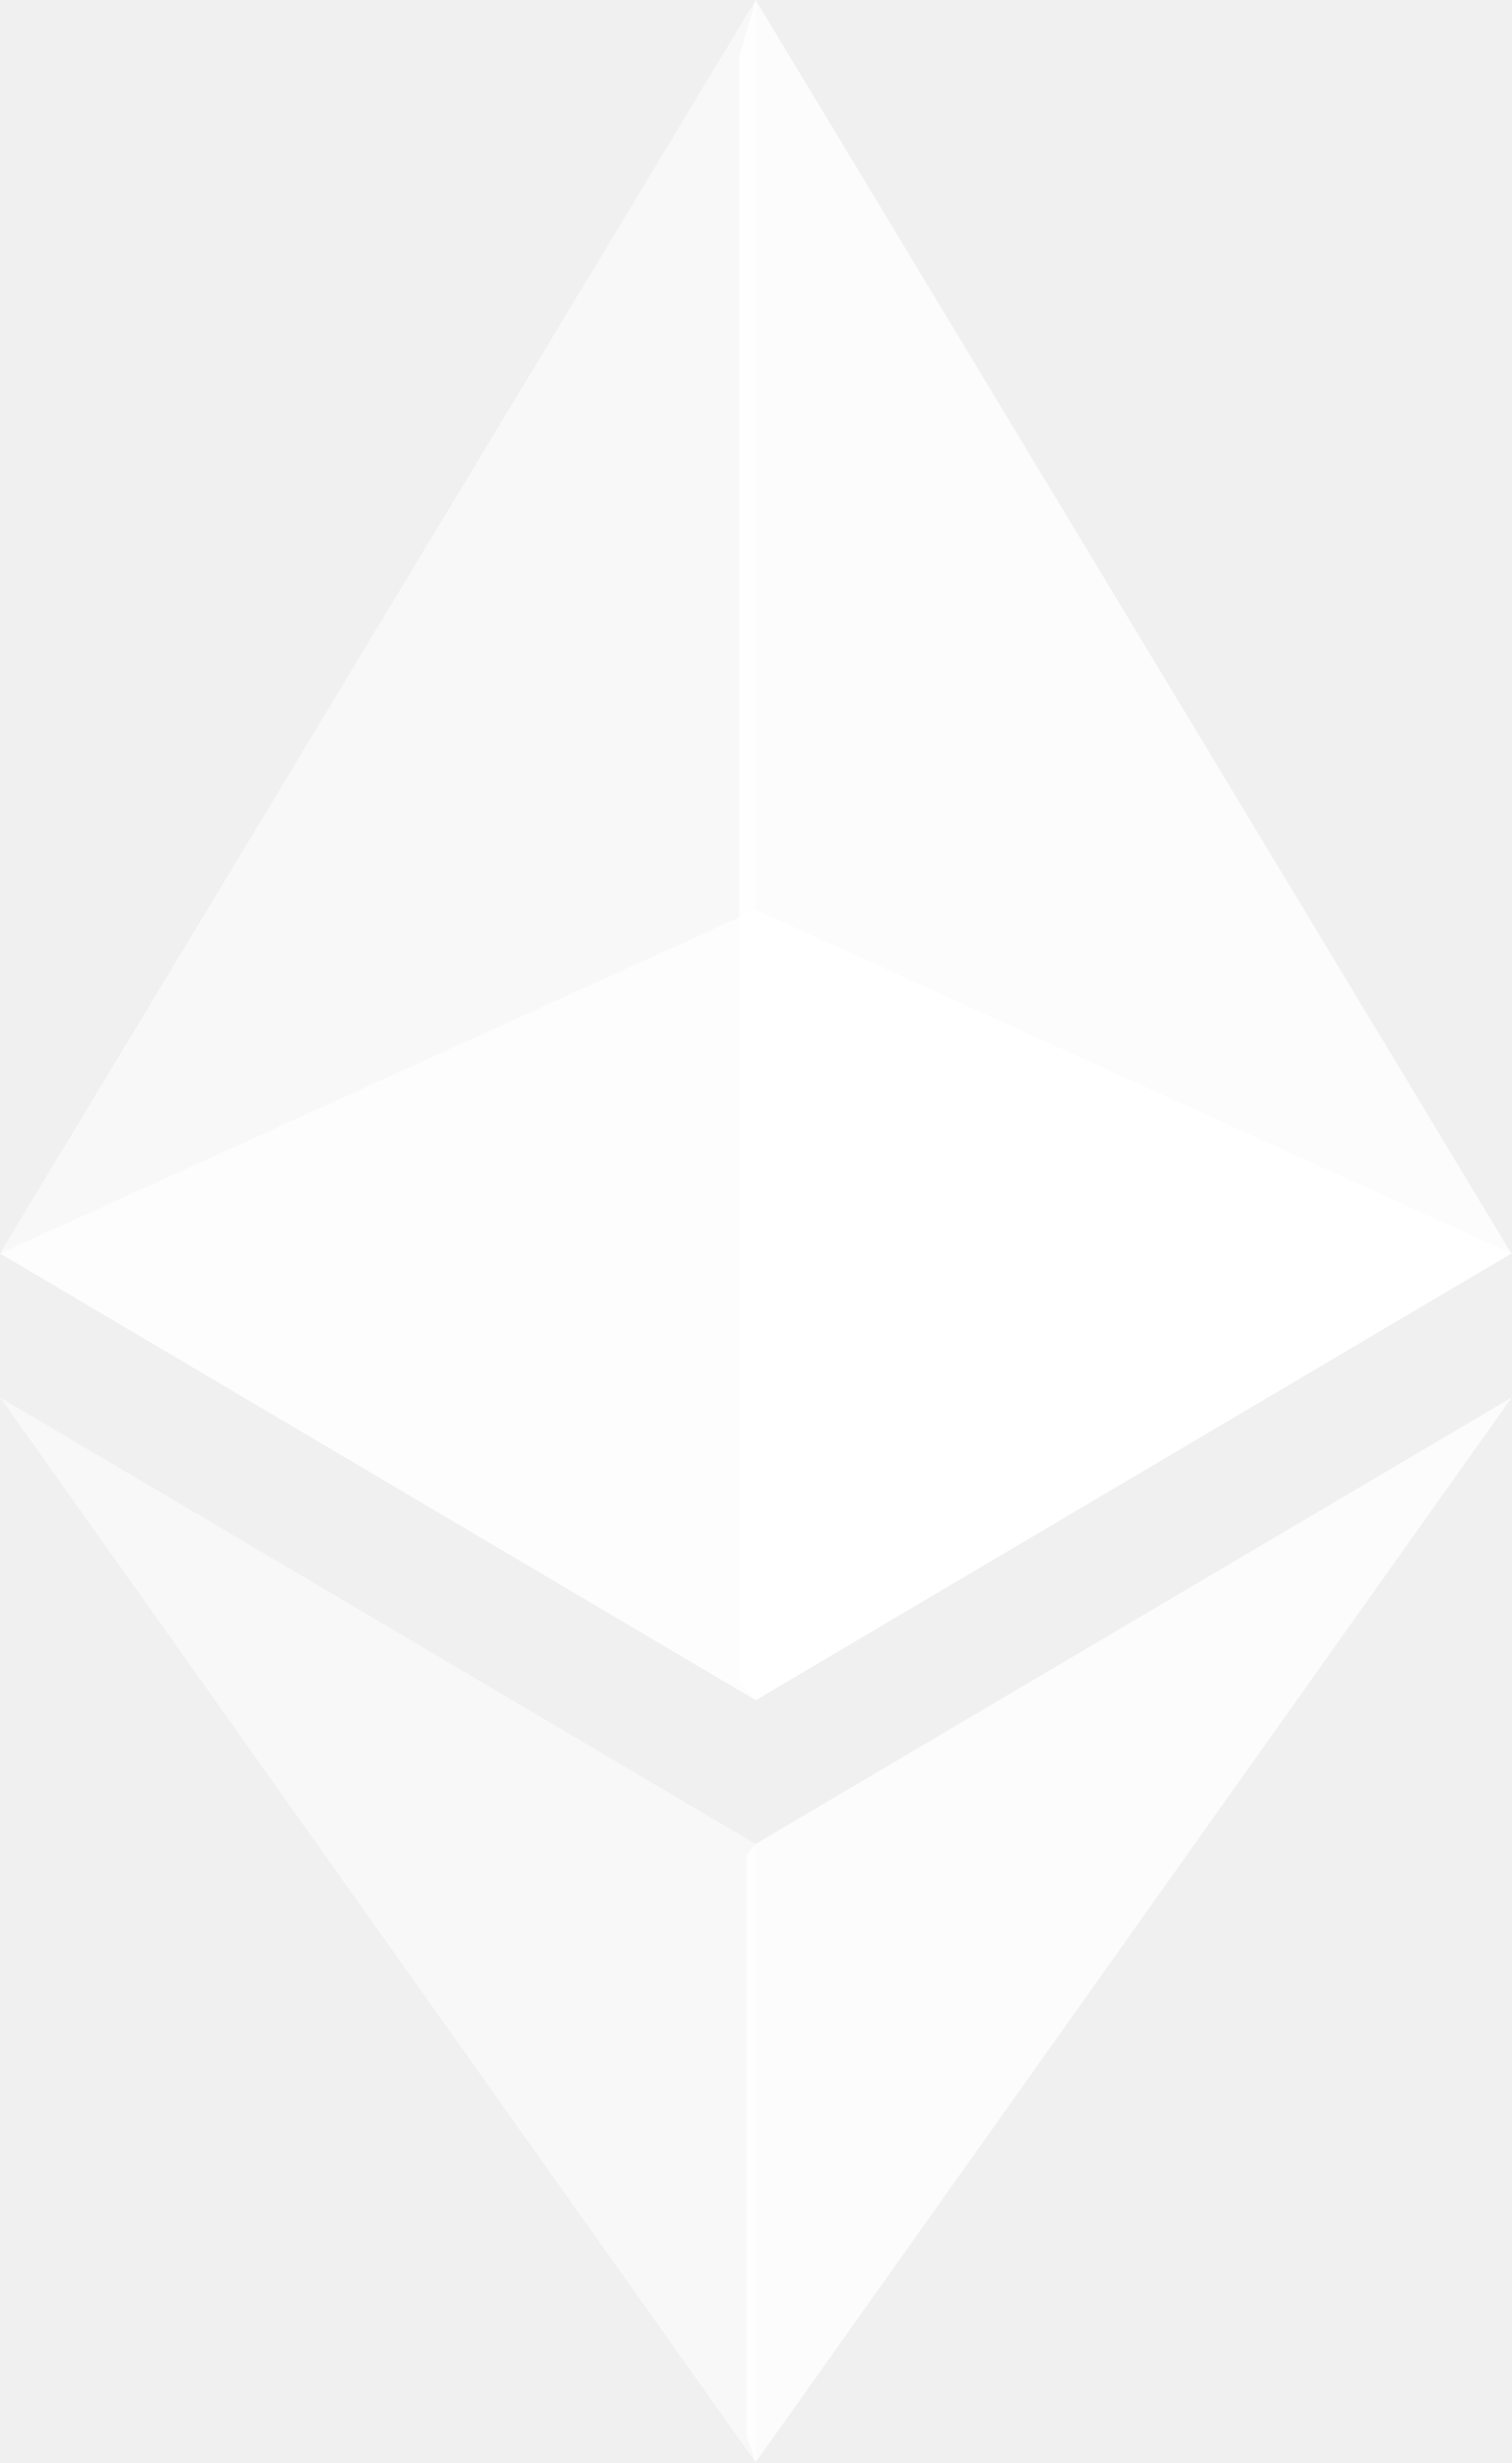
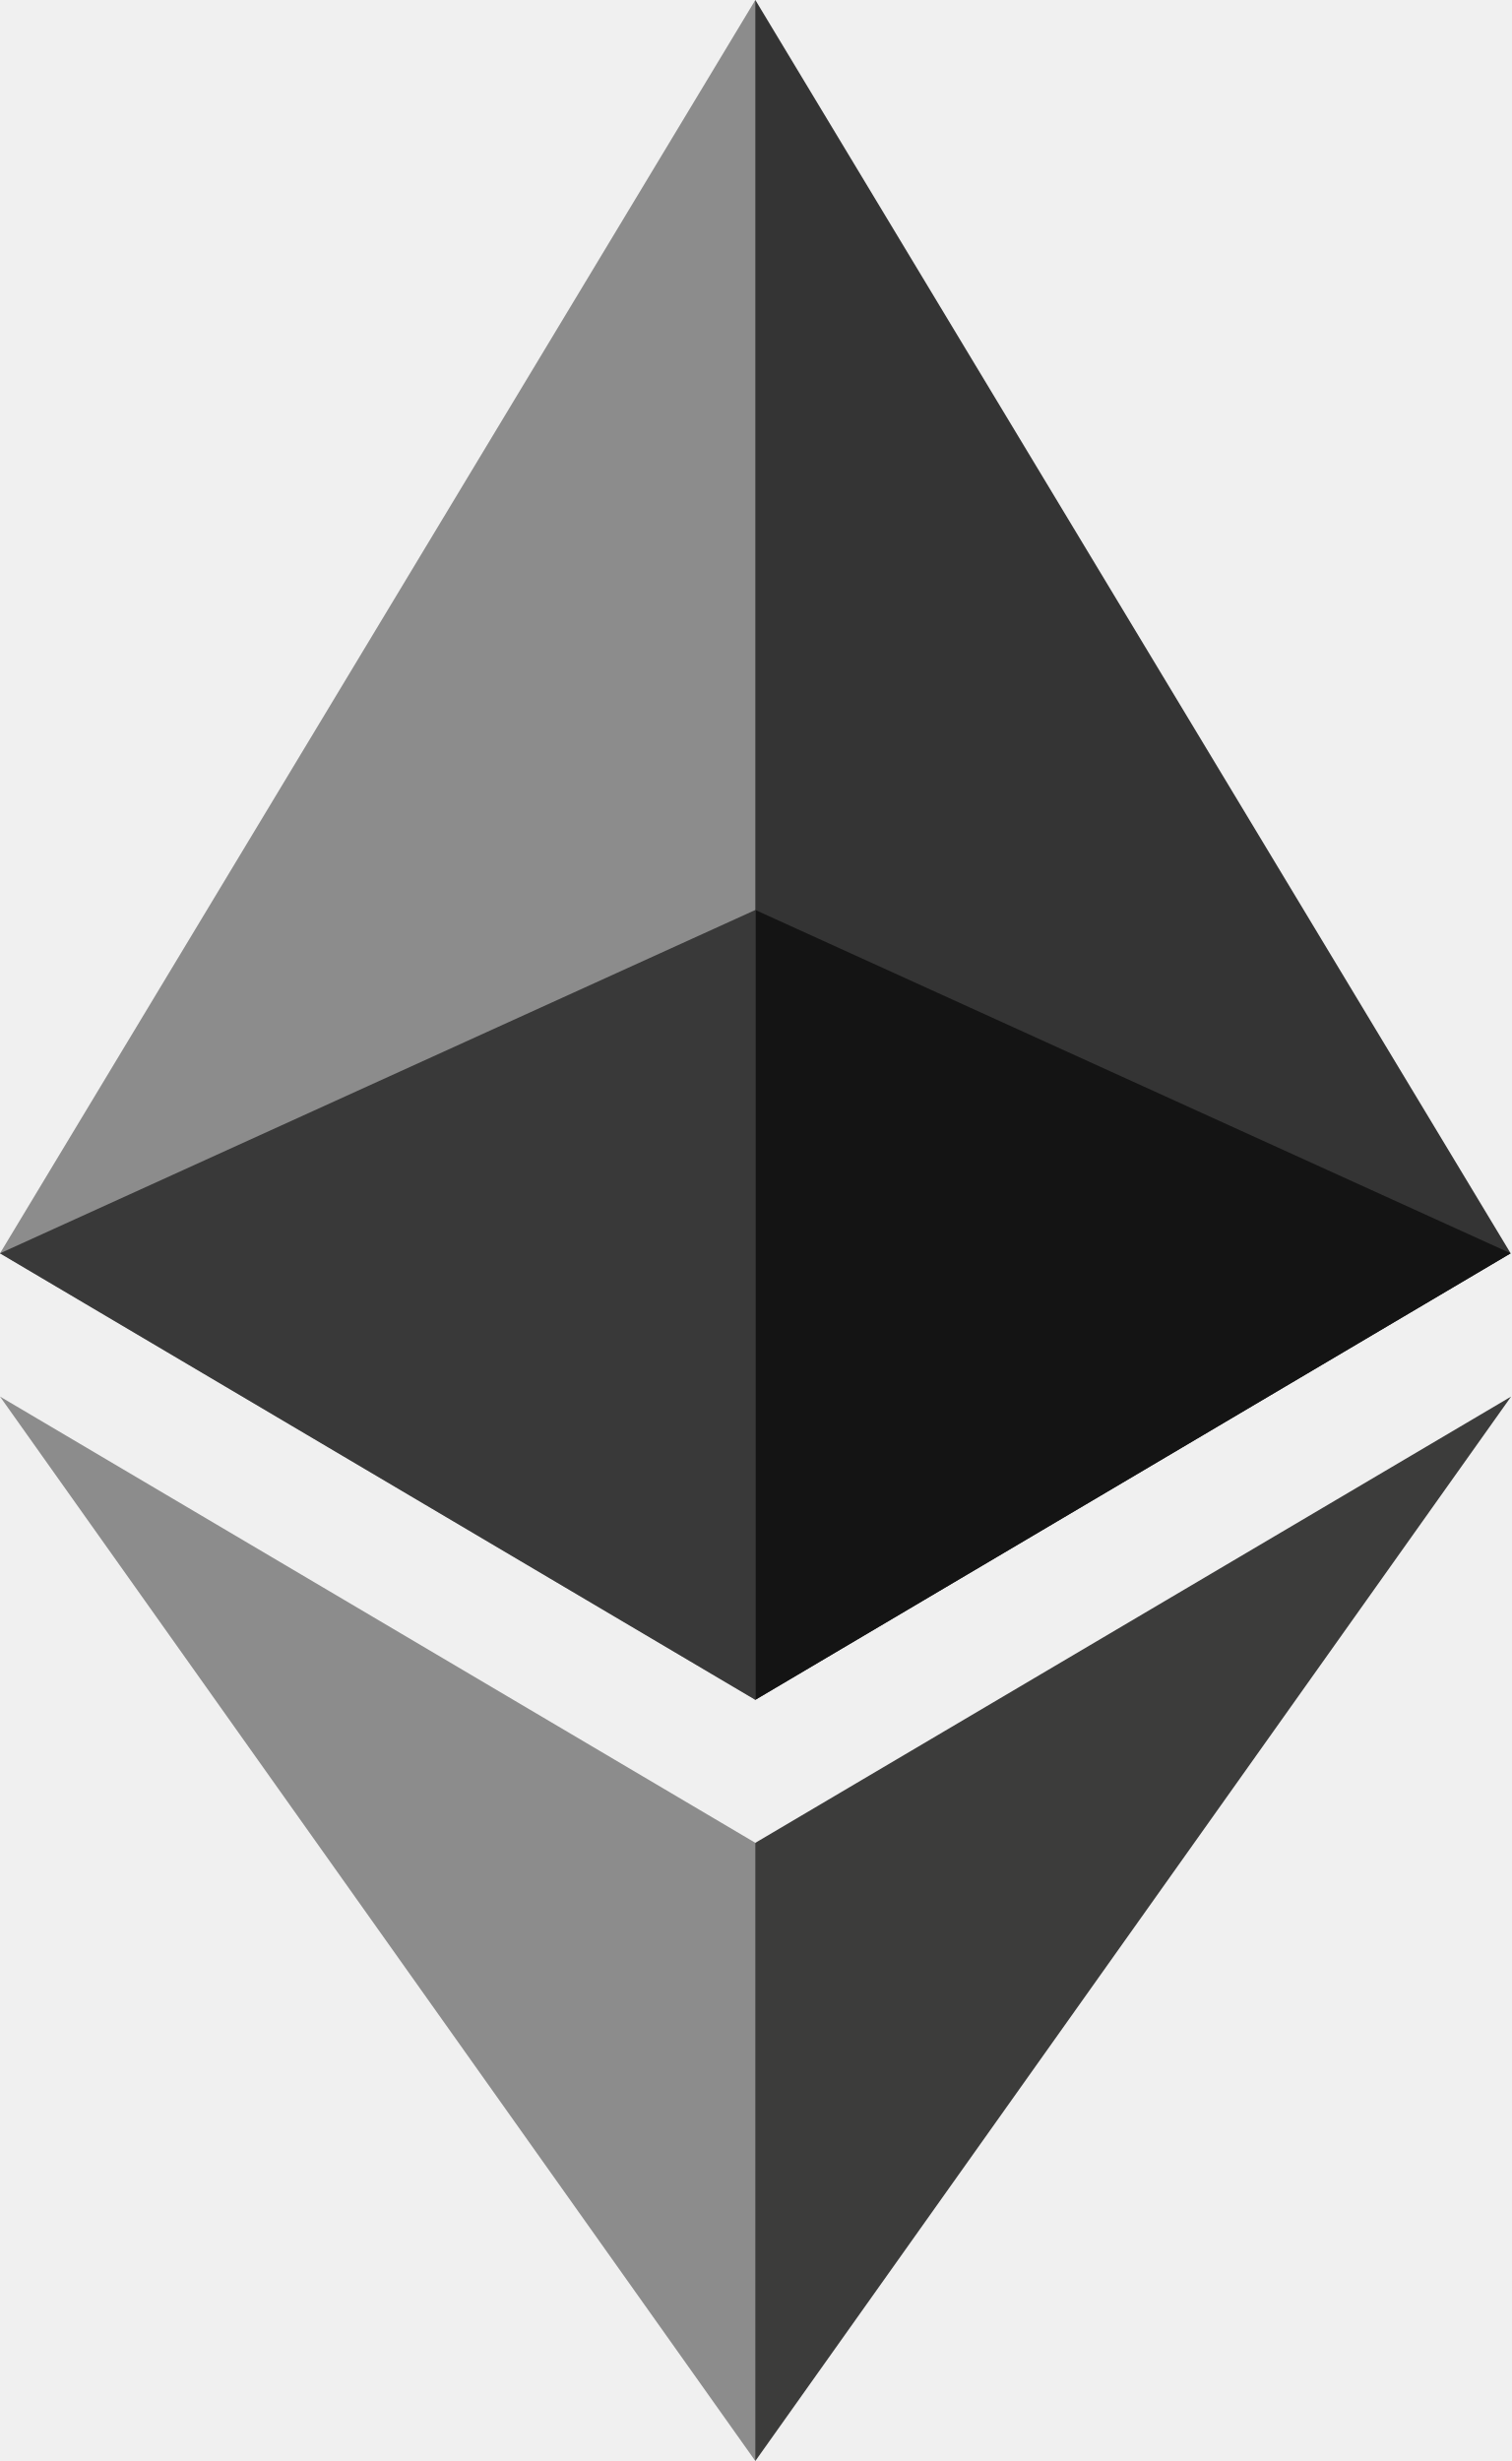
- <svg xmlns="http://www.w3.org/2000/svg" viewBox="0 0 256 417" fill="white">
-   <path d="M127.96 0l-2.79 9.5v275.55l2.79 2.79 127.96-75.63z" opacity=".8" />
-   <path d="M127.96 0L0 212.21l127.96 75.63V0z" opacity=".5" />
-   <path d="M127.96 312.19l-1.57 1.92v98.2l1.57 4.58 128.04-180.3z" opacity=".8" />
-   <path d="M127.96 416.9v-104.7L0 236.58z" opacity=".5" />
-   <path d="M127.96 287.84l127.96-75.63-127.96-58.17z" />
-   <path d="M0 212.21l127.96 75.63v-133.8z" opacity=".7" />
+ <svg xmlns="http://www.w3.org/2000/svg" xml:space="preserve" width="100%" height="100%" version="1.1" shape-rendering="geometricPrecision" text-rendering="geometricPrecision" image-rendering="optimizeQuality" fill-rule="evenodd" clip-rule="evenodd" viewBox="0 0 784.37 1277.39">
+   <g id="Layer_x0020_1">
+     <g id="_1421394342400">
+       <g>
+         <polygon fill="#343434" fill-rule="nonzero" points="392.07,0 383.5,29.11 383.5,873.74 392.07,882.29 784.13,650.54 " />
+         <polygon fill="#8C8C8C" fill-rule="nonzero" points="392.07,0 -0,650.54 392.07,882.29 392.07,472.33 " />
+         <polygon fill="#3C3C3B" fill-rule="nonzero" points="392.07,956.52 387.24,962.41 387.24,1263.28 392.07,1277.38 784.37,724.89 " />
+         <polygon fill="#8C8C8C" fill-rule="nonzero" points="392.07,1277.38 392.07,956.52 -0,724.89 " />
+         <polygon fill="#141414" fill-rule="nonzero" points="392.07,882.29 784.13,650.54 392.07,472.33 " />
+         <polygon fill="#393939" fill-rule="nonzero" points="0,650.54 392.07,882.29 392.07,472.33 " />
+       </g>
+     </g>
+   </g>
</svg>
